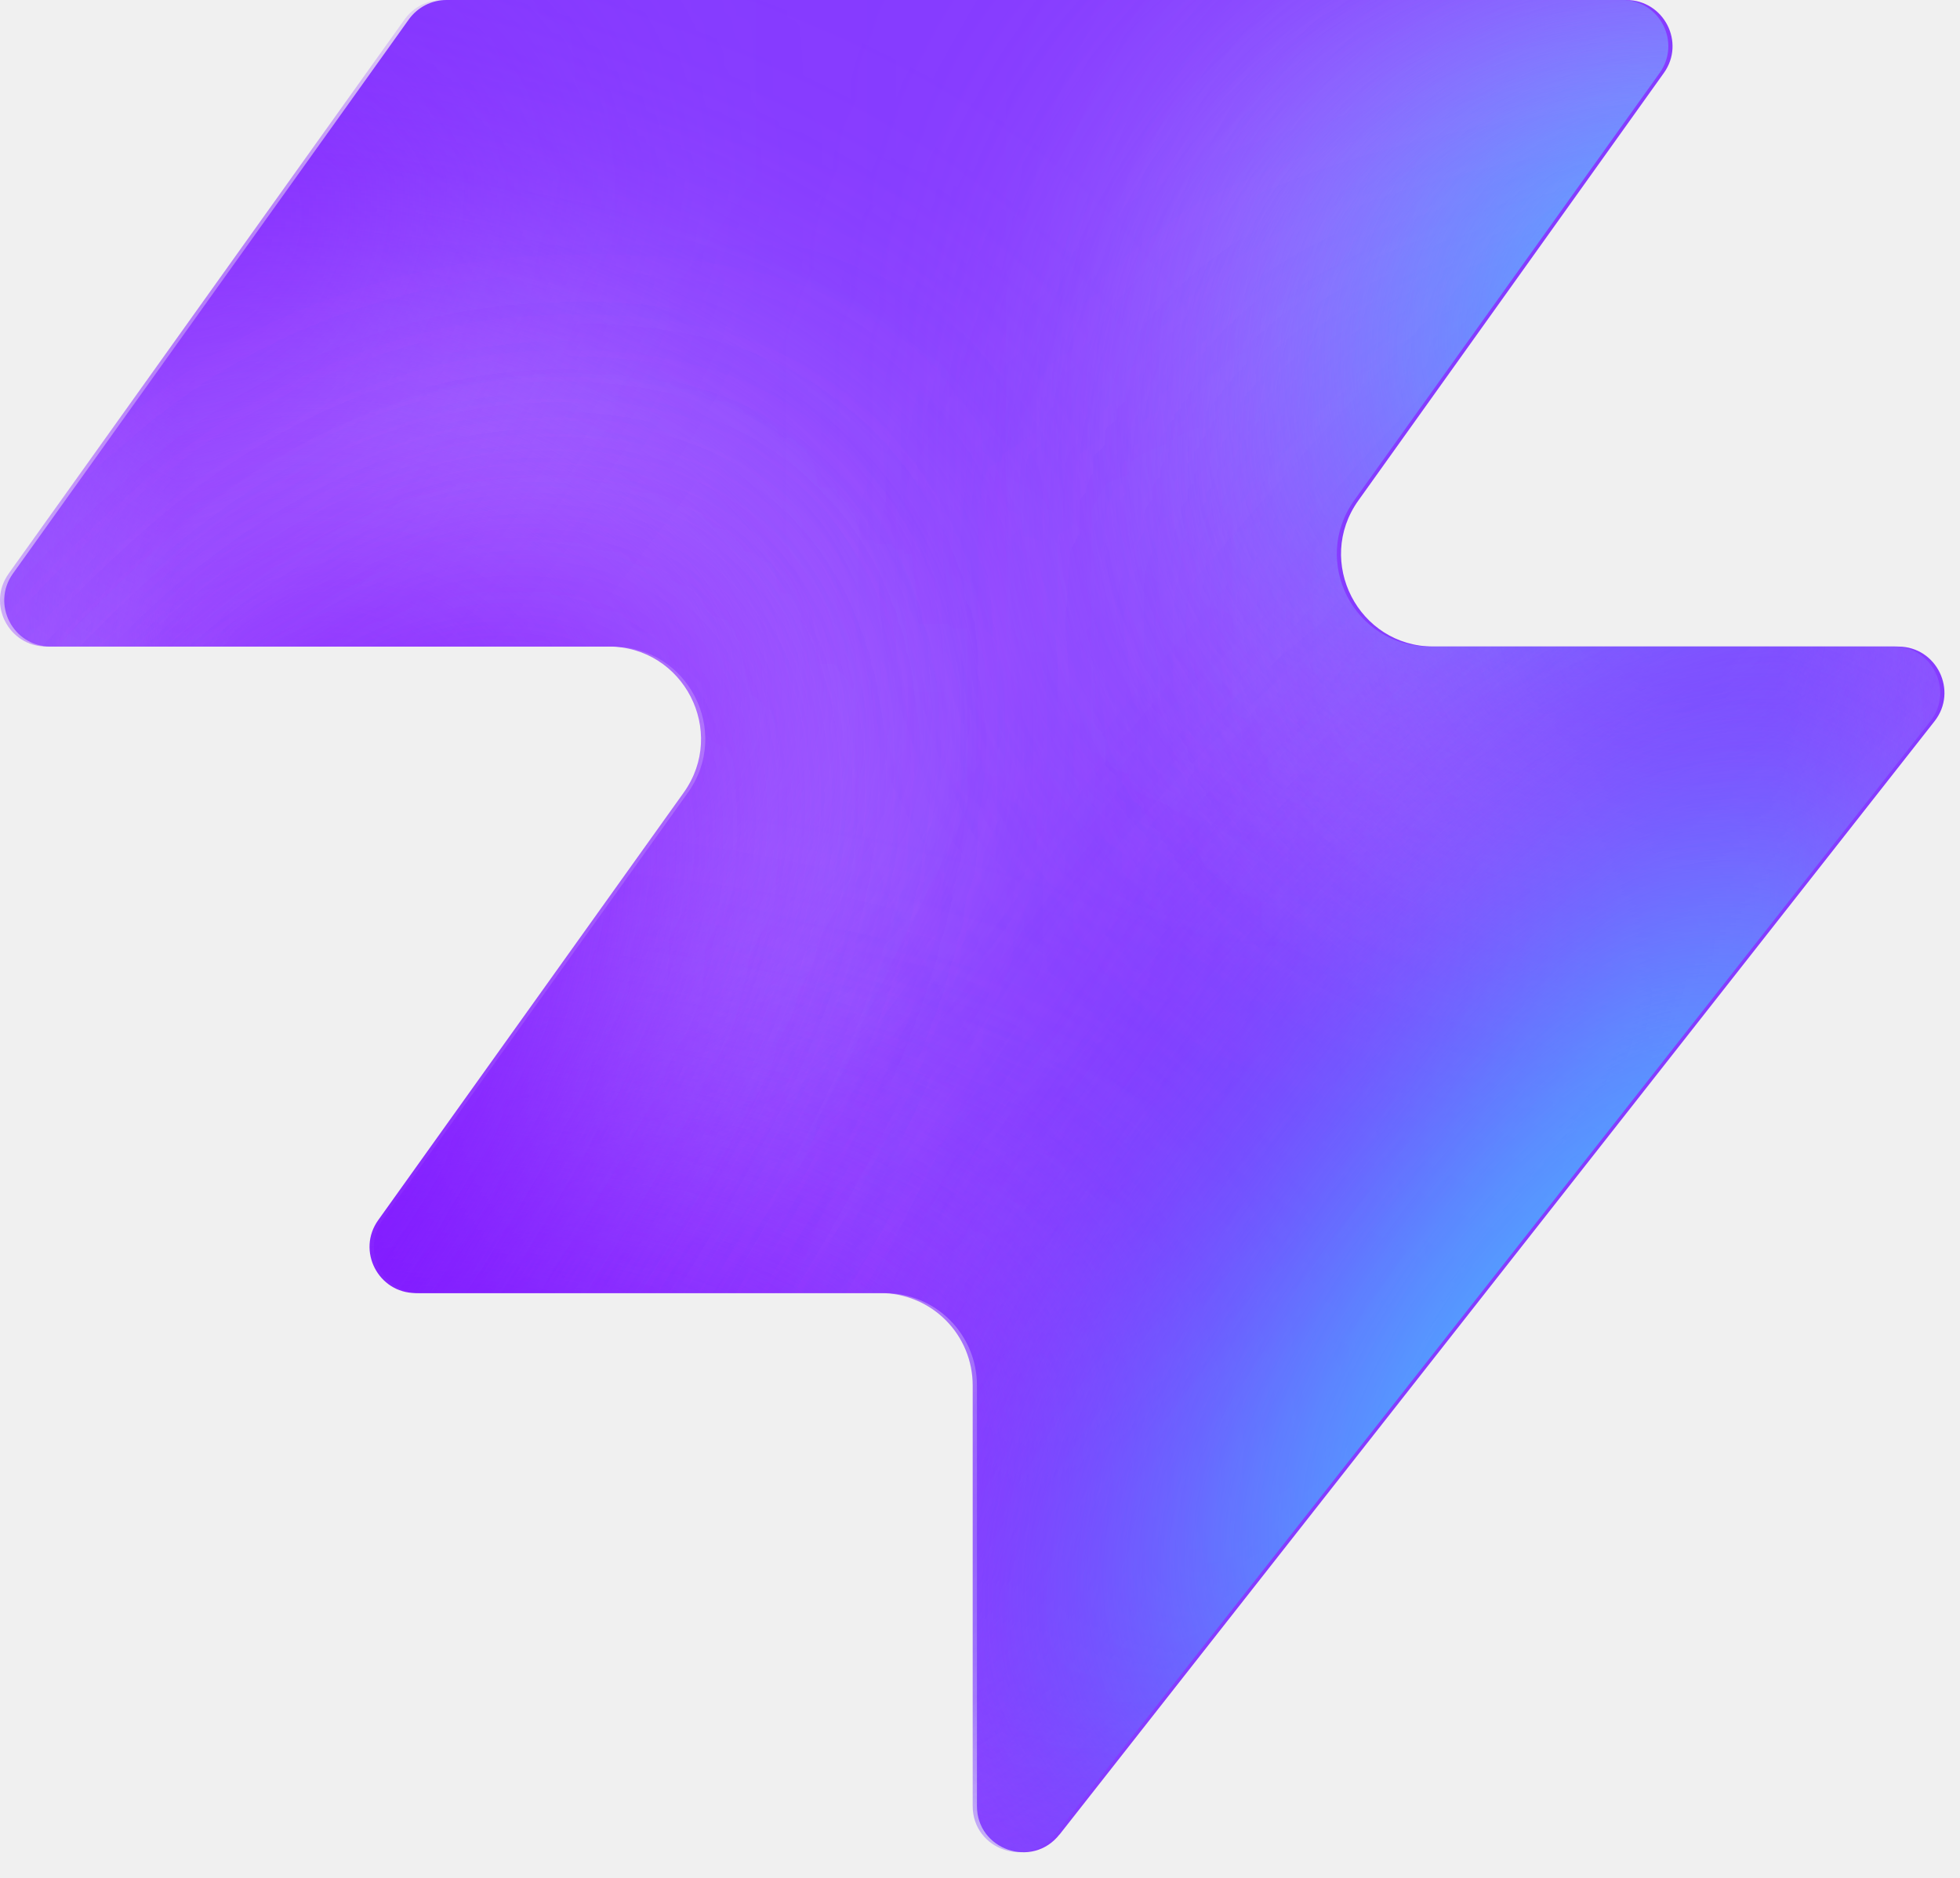
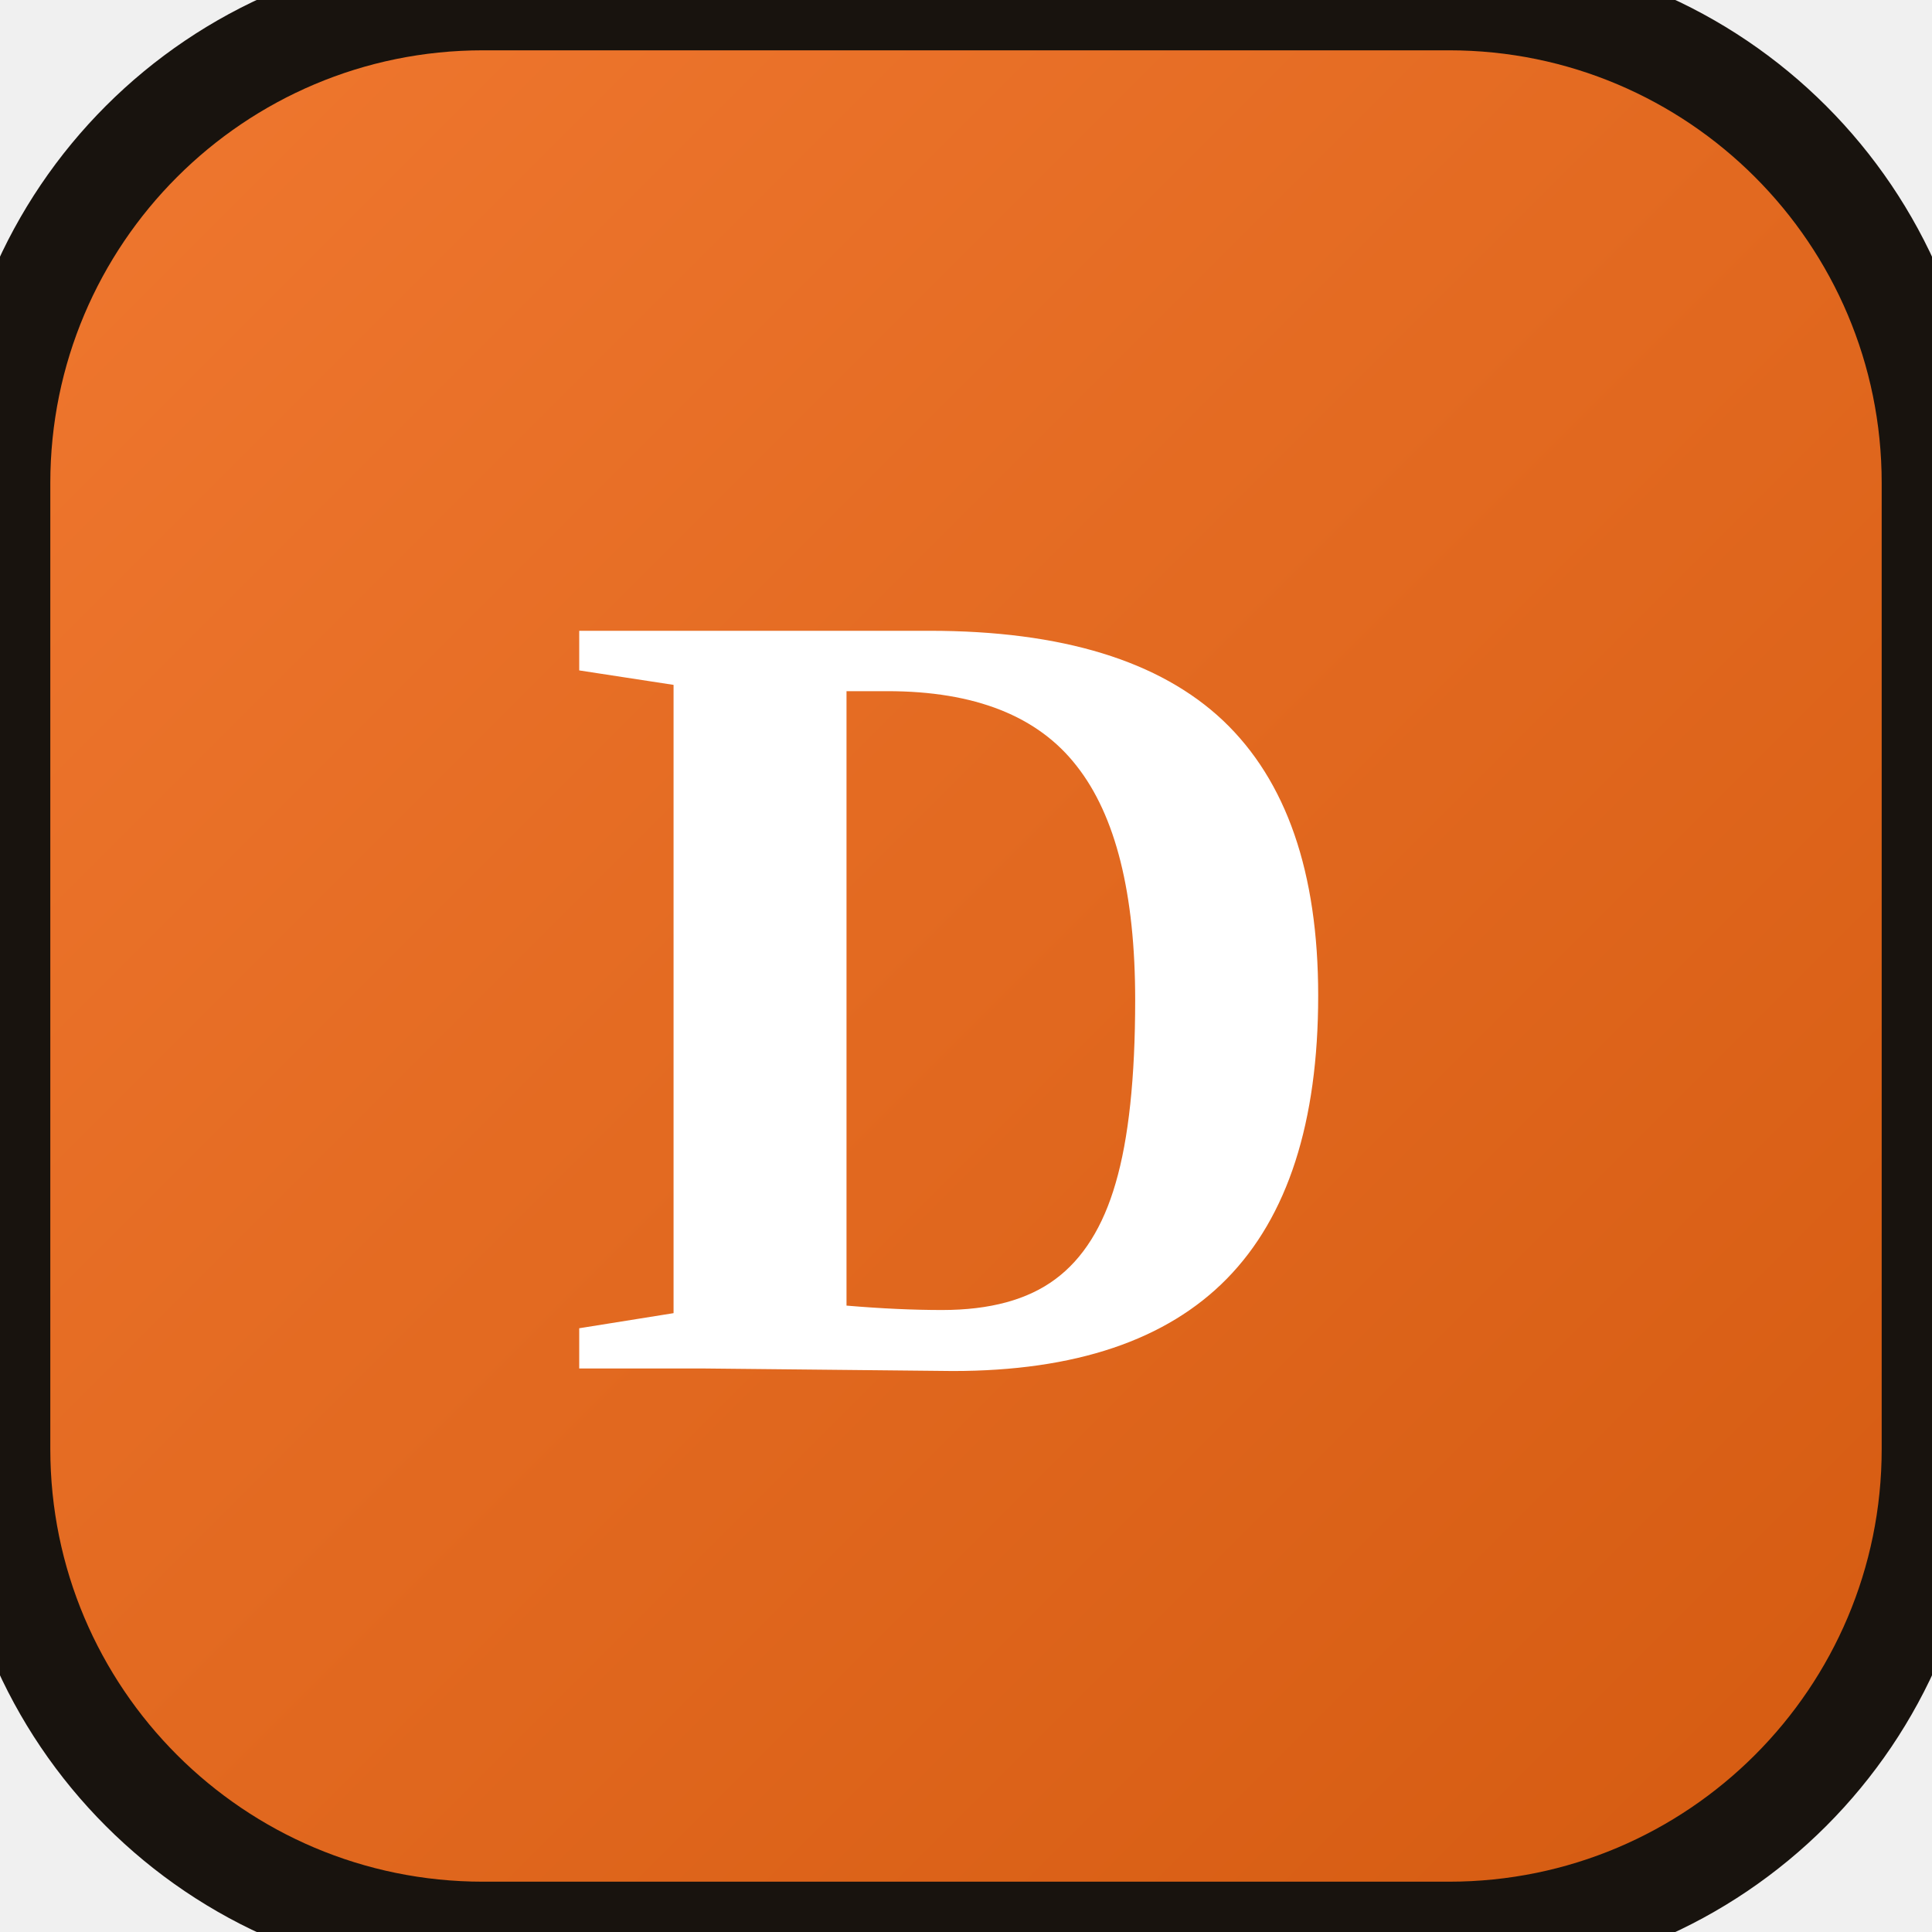
- <svg xmlns="http://www.w3.org/2000/svg" width="48" height="46" fill="none" viewBox="0 0 48 46">
-   <path fill="#863bff" d="M25.946 44.938c-.664.845-2.021.375-2.021-.698V33.937a2.26 2.26 0 0 0-2.262-2.262H10.287c-.92 0-1.456-1.04-.92-1.788l7.48-10.471c1.07-1.497 0-3.578-1.842-3.578H1.237c-.92 0-1.456-1.04-.92-1.788L10.013.474c.214-.297.556-.474.92-.474h28.894c.92 0 1.456 1.04.92 1.788l-7.48 10.471c-1.07 1.498 0 3.579 1.842 3.579h11.377c.943 0 1.473 1.088.89 1.83L25.947 44.94z" style="fill:#863bff;fill:color(display-p3 .525 .23 1);fill-opacity:1" />
-   <mask id="a" width="48" height="46" x="0" y="0" maskUnits="userSpaceOnUse" style="mask-type:alpha">
-     <path fill="#000" d="M25.842 44.938c-.664.844-2.021.375-2.021-.698V33.937a2.26 2.26 0 0 0-2.262-2.262H10.183c-.92 0-1.456-1.04-.92-1.788l7.48-10.471c1.07-1.498 0-3.579-1.842-3.579H1.133c-.92 0-1.456-1.04-.92-1.787L9.91.473c.214-.297.556-.474.92-.474h28.894c.92 0 1.456 1.04.92 1.788l-7.48 10.471c-1.07 1.498 0 3.578 1.842 3.578h11.377c.943 0 1.473 1.088.89 1.832L25.843 44.94z" style="fill:#000;fill-opacity:1" />
-   </mask>
-   <g mask="url(#a)">
-     <g filter="url(#b)">
-       <ellipse cx="5.508" cy="14.704" fill="#ede6ff" rx="5.508" ry="14.704" style="fill:#ede6ff;fill:color(display-p3 .927 .903 1);fill-opacity:1" transform="matrix(.00324 1 1 -.00324 -4.47 31.516)" />
-     </g>
-     <g filter="url(#c)">
-       <ellipse cx="10.399" cy="29.851" fill="#ede6ff" rx="10.399" ry="29.851" style="fill:#ede6ff;fill:color(display-p3 .927 .903 1);fill-opacity:1" transform="matrix(.00324 1 1 -.00324 -39.328 7.883)" />
-     </g>
-     <g filter="url(#d)">
-       <ellipse cx="5.508" cy="30.487" fill="#7e14ff" rx="5.508" ry="30.487" style="fill:#7e14ff;fill:color(display-p3 .492 .077 1);fill-opacity:1" transform="rotate(89.814 -25.913 -14.639)scale(1 -1)" />
-     </g>
-     <g filter="url(#e)">
-       <ellipse cx="5.508" cy="30.599" fill="#7e14ff" rx="5.508" ry="30.599" style="fill:#7e14ff;fill:color(display-p3 .492 .077 1);fill-opacity:1" transform="rotate(89.814 -32.644 -3.334)scale(1 -1)" />
-     </g>
-     <g filter="url(#f)">
-       <ellipse cx="5.508" cy="30.599" fill="#7e14ff" rx="5.508" ry="30.599" style="fill:#7e14ff;fill:color(display-p3 .492 .077 1);fill-opacity:1" transform="matrix(.00324 1 1 -.00324 -34.34 30.47)" />
-     </g>
-     <g filter="url(#g)">
-       <ellipse cx="14.072" cy="22.078" fill="#ede6ff" rx="14.072" ry="22.078" style="fill:#ede6ff;fill:color(display-p3 .927 .903 1);fill-opacity:1" transform="rotate(93.35 24.506 48.493)scale(-1 1)" />
-     </g>
-     <g filter="url(#h)">
-       <ellipse cx="3.47" cy="21.501" fill="#7e14ff" rx="3.47" ry="21.501" style="fill:#7e14ff;fill:color(display-p3 .492 .077 1);fill-opacity:1" transform="rotate(89.009 28.708 47.59)scale(-1 1)" />
-     </g>
-     <g filter="url(#i)">
-       <ellipse cx="3.47" cy="21.501" fill="#7e14ff" rx="3.47" ry="21.501" style="fill:#7e14ff;fill:color(display-p3 .492 .077 1);fill-opacity:1" transform="rotate(89.009 28.708 47.59)scale(-1 1)" />
-     </g>
-     <g filter="url(#j)">
-       <ellipse cx=".387" cy="8.972" fill="#7e14ff" rx="4.407" ry="29.108" style="fill:#7e14ff;fill:color(display-p3 .492 .077 1);fill-opacity:1" transform="rotate(39.51 .387 8.972)" />
-     </g>
-     <g filter="url(#k)">
-       <ellipse cx="47.523" cy="-6.092" fill="#7e14ff" rx="4.407" ry="29.108" style="fill:#7e14ff;fill:color(display-p3 .492 .077 1);fill-opacity:1" transform="rotate(37.892 47.523 -6.092)" />
-     </g>
-     <g filter="url(#l)">
-       <ellipse cx="41.412" cy="6.333" fill="#47bfff" rx="5.971" ry="9.665" style="fill:#47bfff;fill:color(display-p3 .28 .748 1);fill-opacity:1" transform="rotate(37.892 41.412 6.333)" />
-     </g>
-     <g filter="url(#m)">
-       <ellipse cx="-1.879" cy="38.332" fill="#7e14ff" rx="4.407" ry="29.108" style="fill:#7e14ff;fill:color(display-p3 .492 .077 1);fill-opacity:1" transform="rotate(37.892 -1.88 38.332)" />
-     </g>
-     <g filter="url(#n)">
-       <ellipse cx="-1.879" cy="38.332" fill="#7e14ff" rx="4.407" ry="29.108" style="fill:#7e14ff;fill:color(display-p3 .492 .077 1);fill-opacity:1" transform="rotate(37.892 -1.88 38.332)" />
-     </g>
-     <g filter="url(#o)">
-       <ellipse cx="35.651" cy="29.907" fill="#7e14ff" rx="4.407" ry="29.108" style="fill:#7e14ff;fill:color(display-p3 .492 .077 1);fill-opacity:1" transform="rotate(37.892 35.651 29.907)" />
-     </g>
-     <g filter="url(#p)">
-       <ellipse cx="38.418" cy="32.4" fill="#47bfff" rx="5.971" ry="15.297" style="fill:#47bfff;fill:color(display-p3 .28 .748 1);fill-opacity:1" transform="rotate(37.892 38.418 32.4)" />
-     </g>
-   </g>
+ <svg xmlns="http://www.w3.org/2000/svg" viewBox="0 0 48 48" width="48" height="48">
  <defs>
-     <filter id="b" width="60.045" height="41.654" x="-19.77" y="16.149" color-interpolation-filters="sRGB" filterUnits="userSpaceOnUse">
-       <feFlood flood-opacity="0" result="BackgroundImageFix" />
-       <feBlend in="SourceGraphic" in2="BackgroundImageFix" result="shape" />
-       <feGaussianBlur result="effect1_foregroundBlur_2002_17158" stdDeviation="7.659" />
-     </filter>
-     <filter id="c" width="90.34" height="51.437" x="-54.613" y="-7.533" color-interpolation-filters="sRGB" filterUnits="userSpaceOnUse">
-       <feFlood flood-opacity="0" result="BackgroundImageFix" />
-       <feBlend in="SourceGraphic" in2="BackgroundImageFix" result="shape" />
-       <feGaussianBlur result="effect1_foregroundBlur_2002_17158" stdDeviation="7.659" />
-     </filter>
-     <filter id="d" width="79.355" height="29.4" x="-49.64" y="2.03" color-interpolation-filters="sRGB" filterUnits="userSpaceOnUse">
-       <feFlood flood-opacity="0" result="BackgroundImageFix" />
-       <feBlend in="SourceGraphic" in2="BackgroundImageFix" result="shape" />
-       <feGaussianBlur result="effect1_foregroundBlur_2002_17158" stdDeviation="4.596" />
-     </filter>
-     <filter id="e" width="79.579" height="29.4" x="-45.045" y="20.029" color-interpolation-filters="sRGB" filterUnits="userSpaceOnUse">
-       <feFlood flood-opacity="0" result="BackgroundImageFix" />
-       <feBlend in="SourceGraphic" in2="BackgroundImageFix" result="shape" />
-       <feGaussianBlur result="effect1_foregroundBlur_2002_17158" stdDeviation="4.596" />
-     </filter>
-     <filter id="f" width="79.579" height="29.4" x="-43.513" y="21.178" color-interpolation-filters="sRGB" filterUnits="userSpaceOnUse">
-       <feFlood flood-opacity="0" result="BackgroundImageFix" />
-       <feBlend in="SourceGraphic" in2="BackgroundImageFix" result="shape" />
-       <feGaussianBlur result="effect1_foregroundBlur_2002_17158" stdDeviation="4.596" />
-     </filter>
-     <filter id="g" width="74.749" height="58.852" x="15.756" y="-17.901" color-interpolation-filters="sRGB" filterUnits="userSpaceOnUse">
-       <feFlood flood-opacity="0" result="BackgroundImageFix" />
-       <feBlend in="SourceGraphic" in2="BackgroundImageFix" result="shape" />
-       <feGaussianBlur result="effect1_foregroundBlur_2002_17158" stdDeviation="7.659" />
-     </filter>
-     <filter id="h" width="61.377" height="25.362" x="23.548" y="2.284" color-interpolation-filters="sRGB" filterUnits="userSpaceOnUse">
-       <feFlood flood-opacity="0" result="BackgroundImageFix" />
-       <feBlend in="SourceGraphic" in2="BackgroundImageFix" result="shape" />
-       <feGaussianBlur result="effect1_foregroundBlur_2002_17158" stdDeviation="4.596" />
-     </filter>
-     <filter id="i" width="61.377" height="25.362" x="23.548" y="2.284" color-interpolation-filters="sRGB" filterUnits="userSpaceOnUse">
-       <feFlood flood-opacity="0" result="BackgroundImageFix" />
-       <feBlend in="SourceGraphic" in2="BackgroundImageFix" result="shape" />
-       <feGaussianBlur result="effect1_foregroundBlur_2002_17158" stdDeviation="4.596" />
-     </filter>
-     <filter id="j" width="56.045" height="63.649" x="-27.636" y="-22.853" color-interpolation-filters="sRGB" filterUnits="userSpaceOnUse">
-       <feFlood flood-opacity="0" result="BackgroundImageFix" />
-       <feBlend in="SourceGraphic" in2="BackgroundImageFix" result="shape" />
-       <feGaussianBlur result="effect1_foregroundBlur_2002_17158" stdDeviation="4.596" />
-     </filter>
-     <filter id="k" width="54.814" height="64.646" x="20.116" y="-38.415" color-interpolation-filters="sRGB" filterUnits="userSpaceOnUse">
-       <feFlood flood-opacity="0" result="BackgroundImageFix" />
-       <feBlend in="SourceGraphic" in2="BackgroundImageFix" result="shape" />
-       <feGaussianBlur result="effect1_foregroundBlur_2002_17158" stdDeviation="4.596" />
-     </filter>
-     <filter id="l" width="33.541" height="35.313" x="24.641" y="-11.323" color-interpolation-filters="sRGB" filterUnits="userSpaceOnUse">
-       <feFlood flood-opacity="0" result="BackgroundImageFix" />
-       <feBlend in="SourceGraphic" in2="BackgroundImageFix" result="shape" />
-       <feGaussianBlur result="effect1_foregroundBlur_2002_17158" stdDeviation="4.596" />
-     </filter>
-     <filter id="m" width="54.814" height="64.646" x="-29.286" y="6.009" color-interpolation-filters="sRGB" filterUnits="userSpaceOnUse">
-       <feFlood flood-opacity="0" result="BackgroundImageFix" />
-       <feBlend in="SourceGraphic" in2="BackgroundImageFix" result="shape" />
-       <feGaussianBlur result="effect1_foregroundBlur_2002_17158" stdDeviation="4.596" />
-     </filter>
-     <filter id="n" width="54.814" height="64.646" x="-29.286" y="6.009" color-interpolation-filters="sRGB" filterUnits="userSpaceOnUse">
-       <feFlood flood-opacity="0" result="BackgroundImageFix" />
-       <feBlend in="SourceGraphic" in2="BackgroundImageFix" result="shape" />
-       <feGaussianBlur result="effect1_foregroundBlur_2002_17158" stdDeviation="4.596" />
-     </filter>
-     <filter id="o" width="54.814" height="64.646" x="8.244" y="-2.416" color-interpolation-filters="sRGB" filterUnits="userSpaceOnUse">
-       <feFlood flood-opacity="0" result="BackgroundImageFix" />
-       <feBlend in="SourceGraphic" in2="BackgroundImageFix" result="shape" />
-       <feGaussianBlur result="effect1_foregroundBlur_2002_17158" stdDeviation="4.596" />
-     </filter>
-     <filter id="p" width="39.409" height="43.623" x="18.713" y="10.588" color-interpolation-filters="sRGB" filterUnits="userSpaceOnUse">
-       <feFlood flood-opacity="0" result="BackgroundImageFix" />
-       <feBlend in="SourceGraphic" in2="BackgroundImageFix" result="shape" />
-       <feGaussianBlur result="effect1_foregroundBlur_2002_17158" stdDeviation="4.596" />
-     </filter>
+     <linearGradient id="bg-grad" x1="0%" y1="0%" x2="100%" y2="100%">
+       <stop offset="0%" style="stop-color:#f07830;stop-opacity:1" />
+       <stop offset="100%" style="stop-color:#d45a10;stop-opacity:1" />
+     </linearGradient>
  </defs>
+   <rect width="48" height="48" rx="12" ry="12" fill="url(#bg-grad)" />
+   <rect width="48" height="48" rx="12" ry="12" fill="none" stroke="#18130e" stroke-width="2.5" />
+   <text x="24" y="34" font-family="Georgia,'Times New Roman',serif" font-size="28" font-weight="700" fill="#ffffff" text-anchor="middle">D</text>
</svg>
